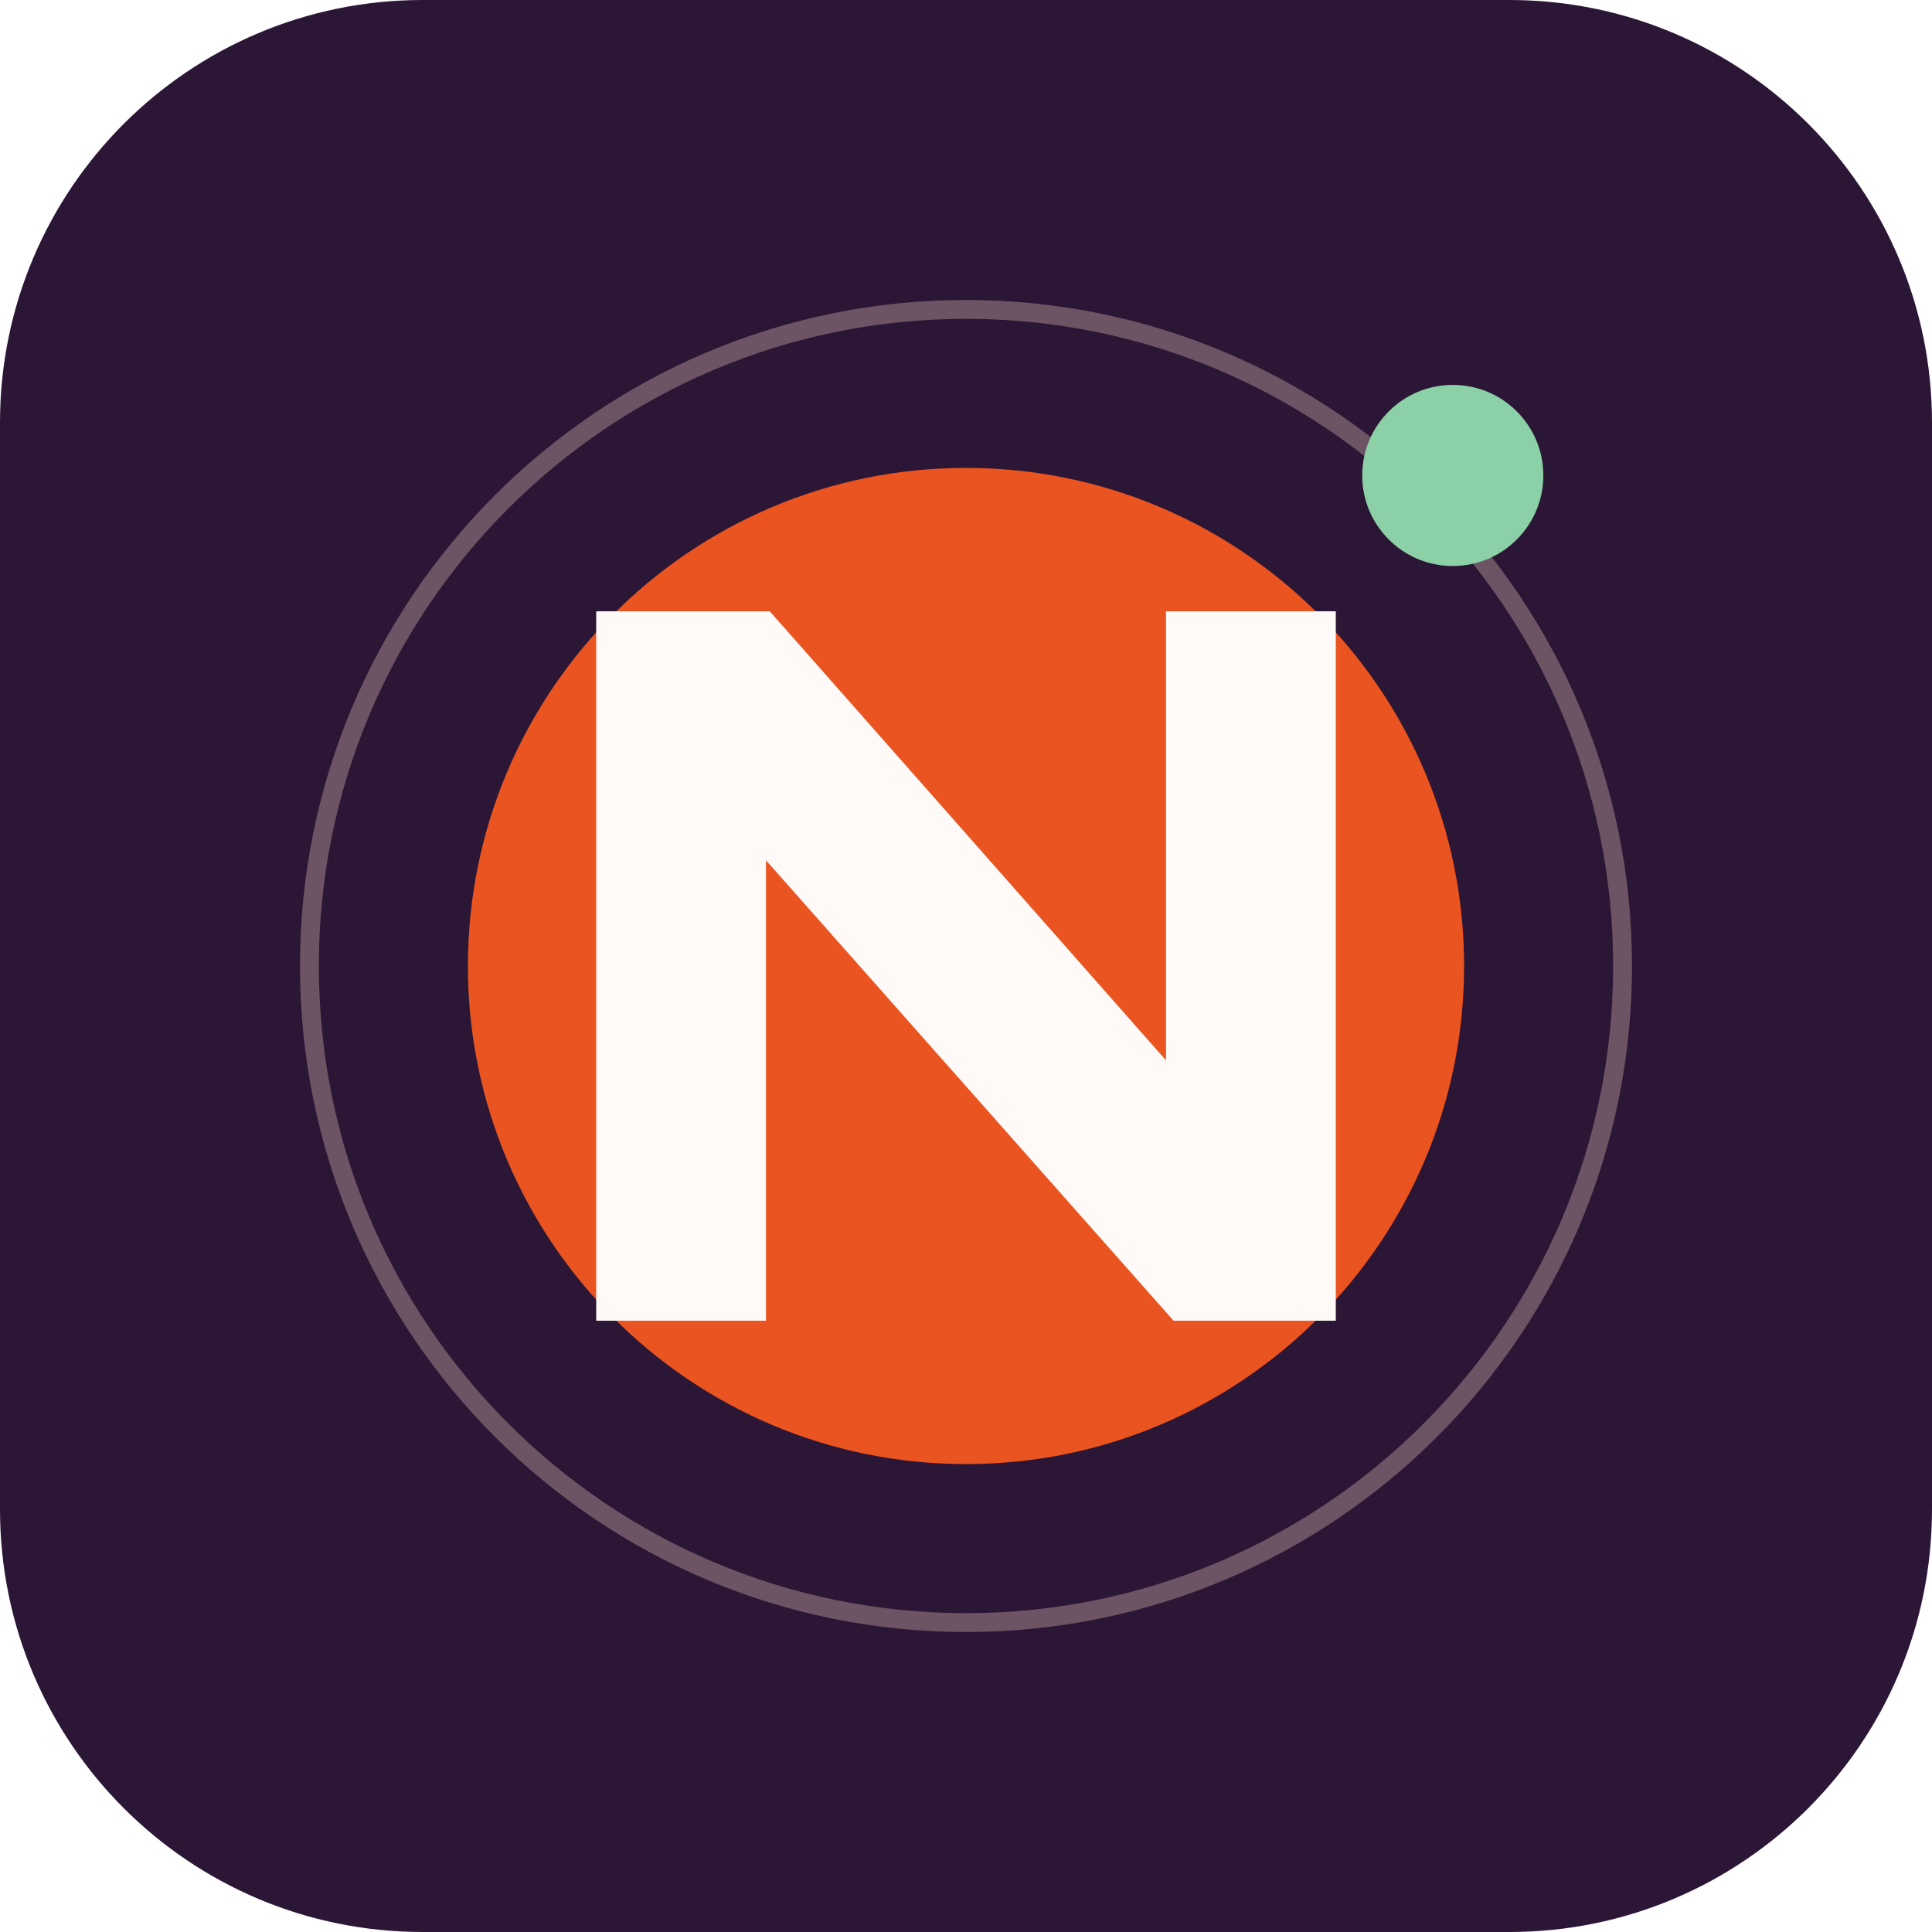
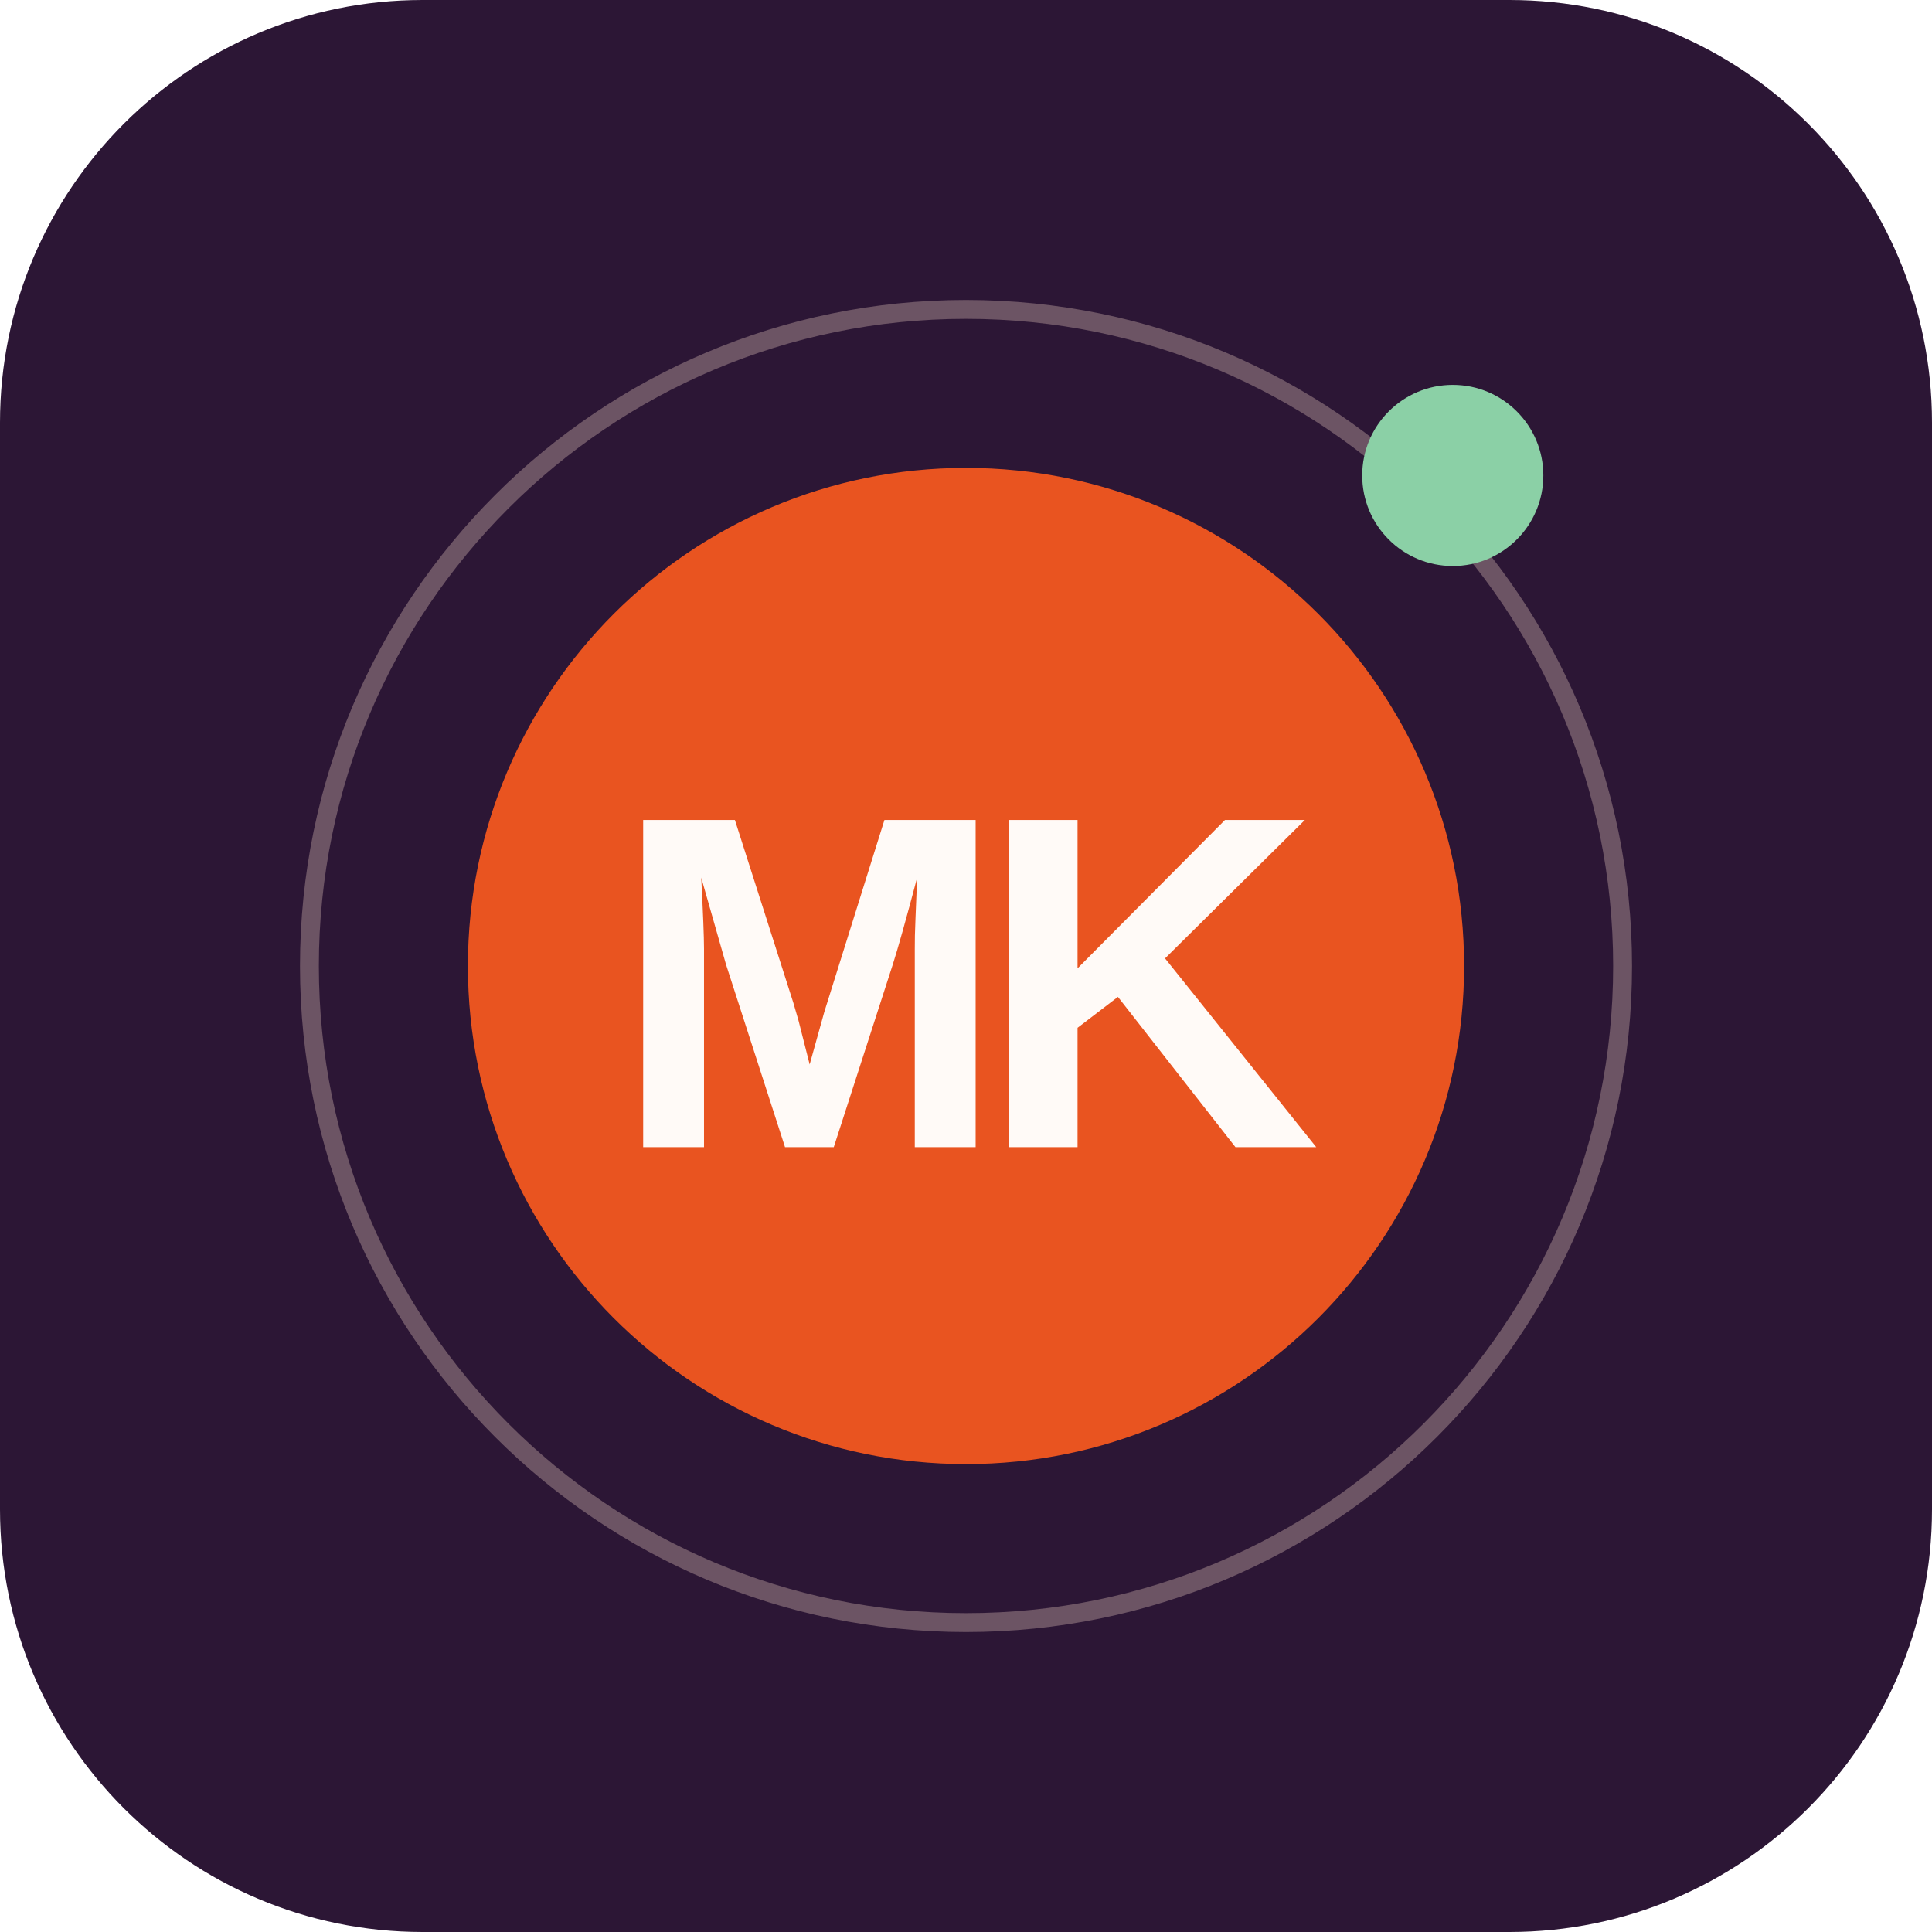
<svg xmlns="http://www.w3.org/2000/svg" viewBox="0 0 512 512">
  <rect width="512" height="512" rx="112" fill="#2c1635" />
  <circle cx="256" cy="256" r="174" fill="none" stroke="#f4d8ca" stroke-opacity=".32" stroke-width="5" />
  <circle cx="256" cy="256" r="132" fill="#e95420" />
-   <path d="M158 350V162h46l105 119V162h45v188h-43L203 228v122z" fill="#fffaf7" />
+   <text x="256" y="304" fill="#fffaf7" font-family="Arial, sans-serif" font-size="126" font-weight="700" letter-spacing="-8" text-anchor="middle">MK</text>
  <circle cx="385" cy="126" r="24" fill="#8bd0a6" />
</svg>
